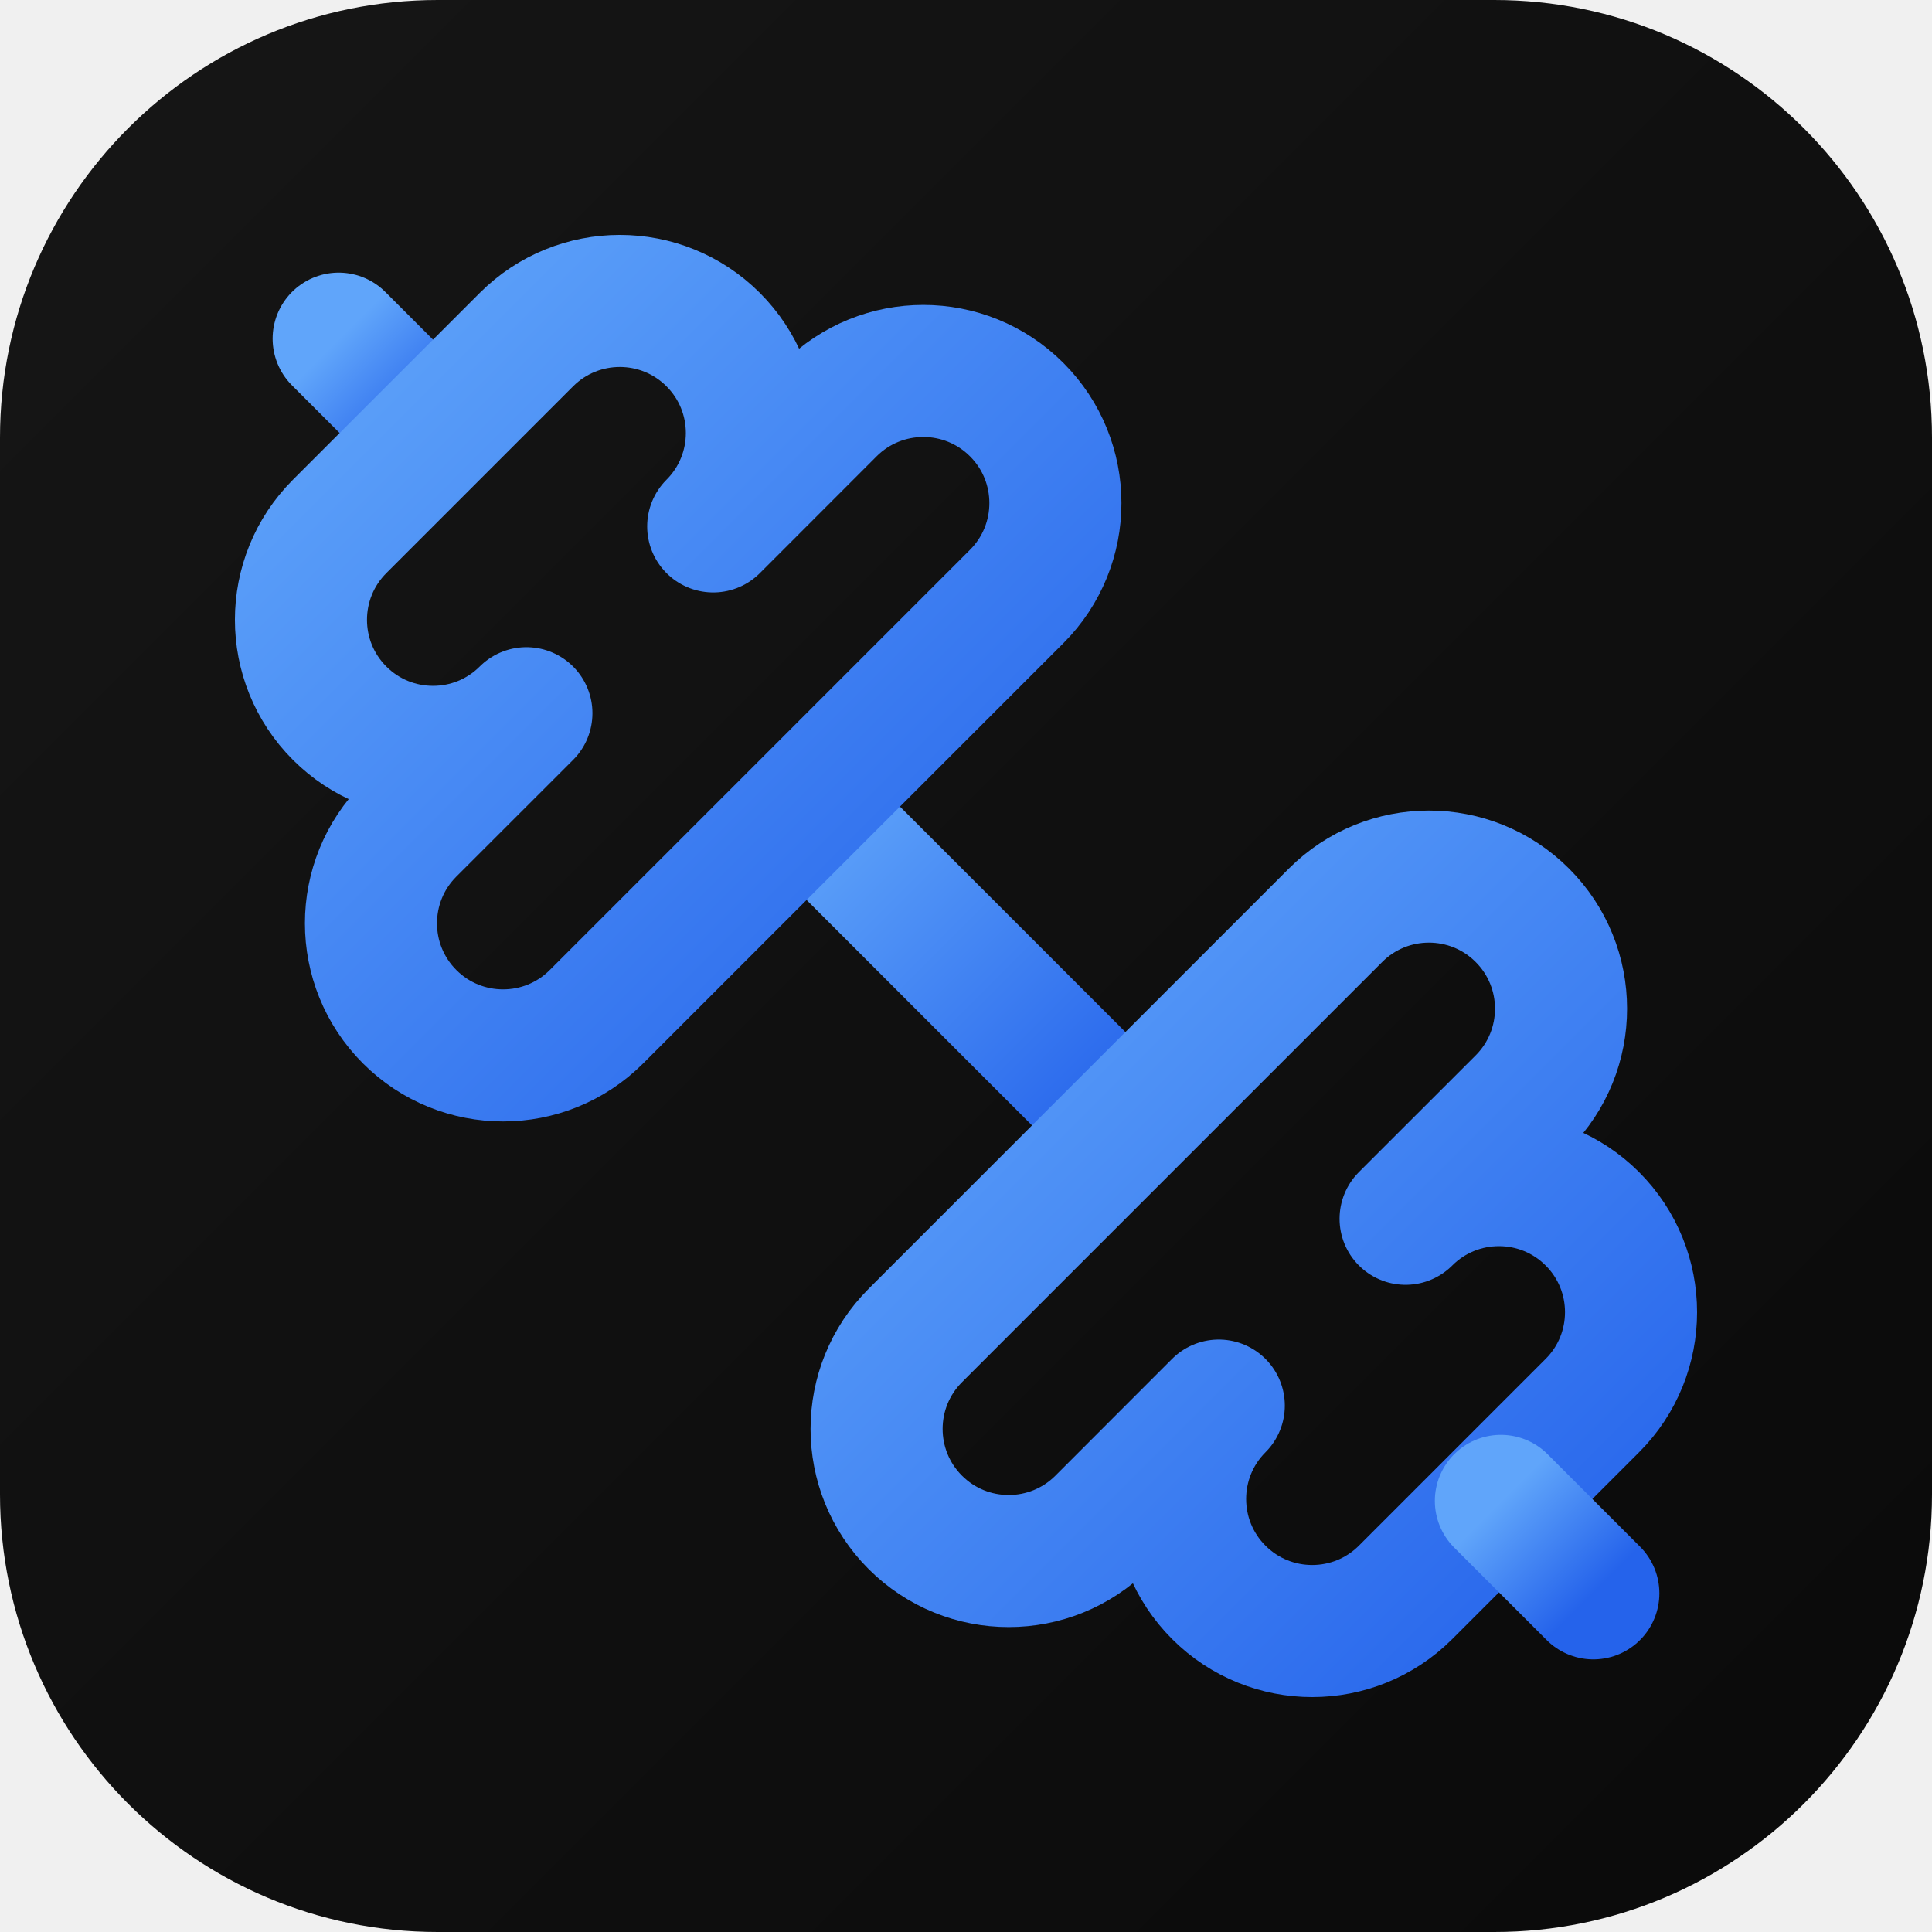
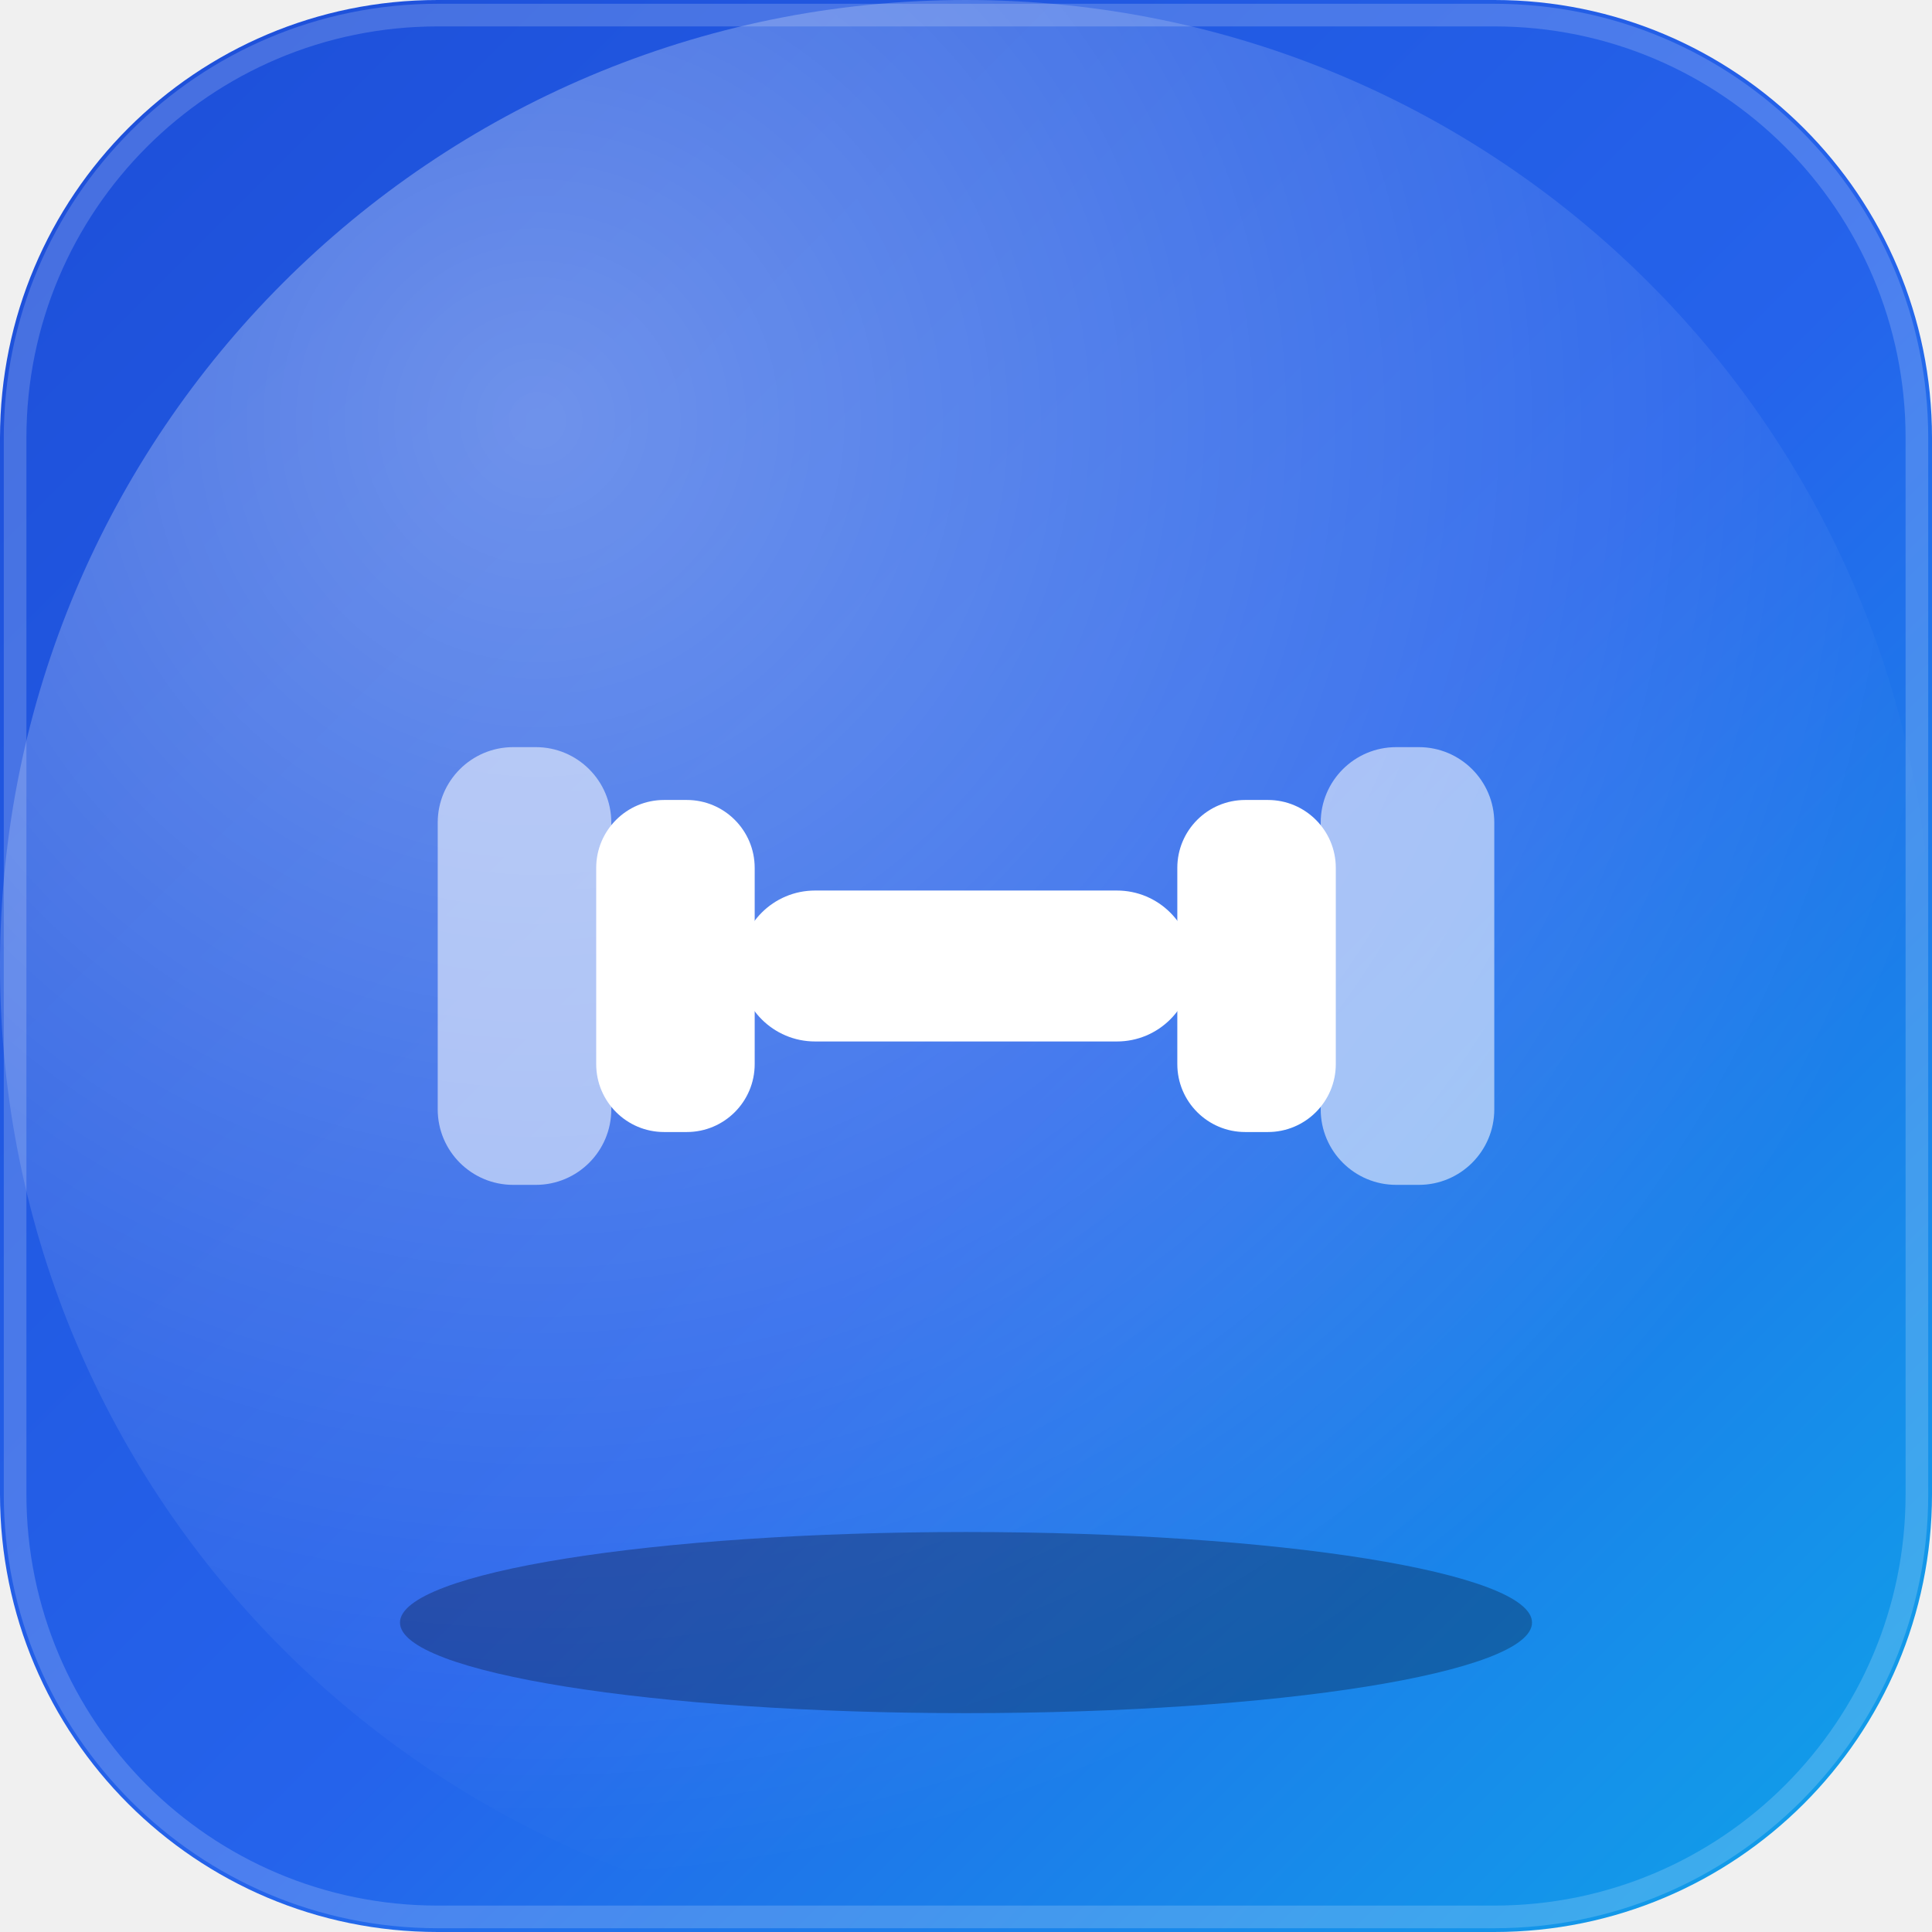
<svg xmlns="http://www.w3.org/2000/svg" viewBox="0 0 512 512">
  <defs>
    <linearGradient id="bg" x1="0" y1="0" x2="1" y2="1">
-       <stop offset="0%" stop-color="#161616" />
-       <stop offset="100%" stop-color="#0a0a0a" />
+       <stop offset="0%" stop-color="#1d4ed8" />
+       <stop offset="55%" stop-color="#2563eb" />
+       <stop offset="100%" stop-color="#0ea5e9" />
    </linearGradient>
-     <linearGradient id="acc" x1="0" y1="0" x2="1" y2="1">
-       <stop offset="0%" stop-color="#60a5fa" />
-       <stop offset="100%" stop-color="#2563eb" />
-     </linearGradient>
+     <radialGradient id="gloss" cx="0.28" cy="0.22" r="0.75">
+       <stop offset="0%" stop-color="#ffffff" stop-opacity="0.35" />
+       <stop offset="100%" stop-color="#ffffff" stop-opacity="0" />
+     </radialGradient>
  </defs>
  <rect width="512" height="512" rx="116" fill="url(#bg)" />
-   <g transform="translate(256 256) scale(17.5) translate(-12 -12)" fill="none" stroke="url(#acc)" stroke-width="2" stroke-linecap="round" stroke-linejoin="round">
-     <path d="M14.4 14.4 9.6 9.6" />
-     <path d="M18.657 21.485a2 2 0 1 1-2.829-2.828l-1.767 1.768a2 2 0 1 1-2.829-2.829l6.364-6.364a2 2 0 1 1 2.829 2.829l-1.768 1.767a2 2 0 1 1 2.828 2.829z" />
-     <path d="m21.5 21.5-1.4-1.4" />
-     <path d="M3.9 3.9 2.5 2.5" />
-     <path d="M6.404 12.768a2 2 0 1 1-2.829-2.829l1.768-1.767a2 2 0 1 1-2.828-2.829l2.828-2.828a2 2 0 1 1 2.829 2.828l1.767-1.768a2 2 0 1 1 2.829 2.829z" />
+   <circle cx="256" cy="256" r="256" fill="url(#gloss)" />
+   <rect x="4" y="4" width="504" height="504" rx="112" fill="none" stroke="#ffffff" stroke-opacity="0.18" stroke-width="6" />
+   <ellipse cx="256" cy="430" rx="150" ry="24" fill="#020617" opacity="0.3" />
+   <g>
+     <rect x="116" y="198" width="46" height="116" rx="20" fill="#ffffff" opacity="0.55" />
+     <rect x="350" y="198" width="46" height="116" rx="20" fill="#ffffff" opacity="0.55" />
+     <rect x="158" y="212" width="42" height="88" rx="18" fill="#ffffff" />
+     <rect x="312" y="212" width="42" height="88" rx="18" fill="#ffffff" />
+     <rect x="196" y="236" width="120" height="40" rx="20" fill="#ffffff" />
  </g>
</svg>
